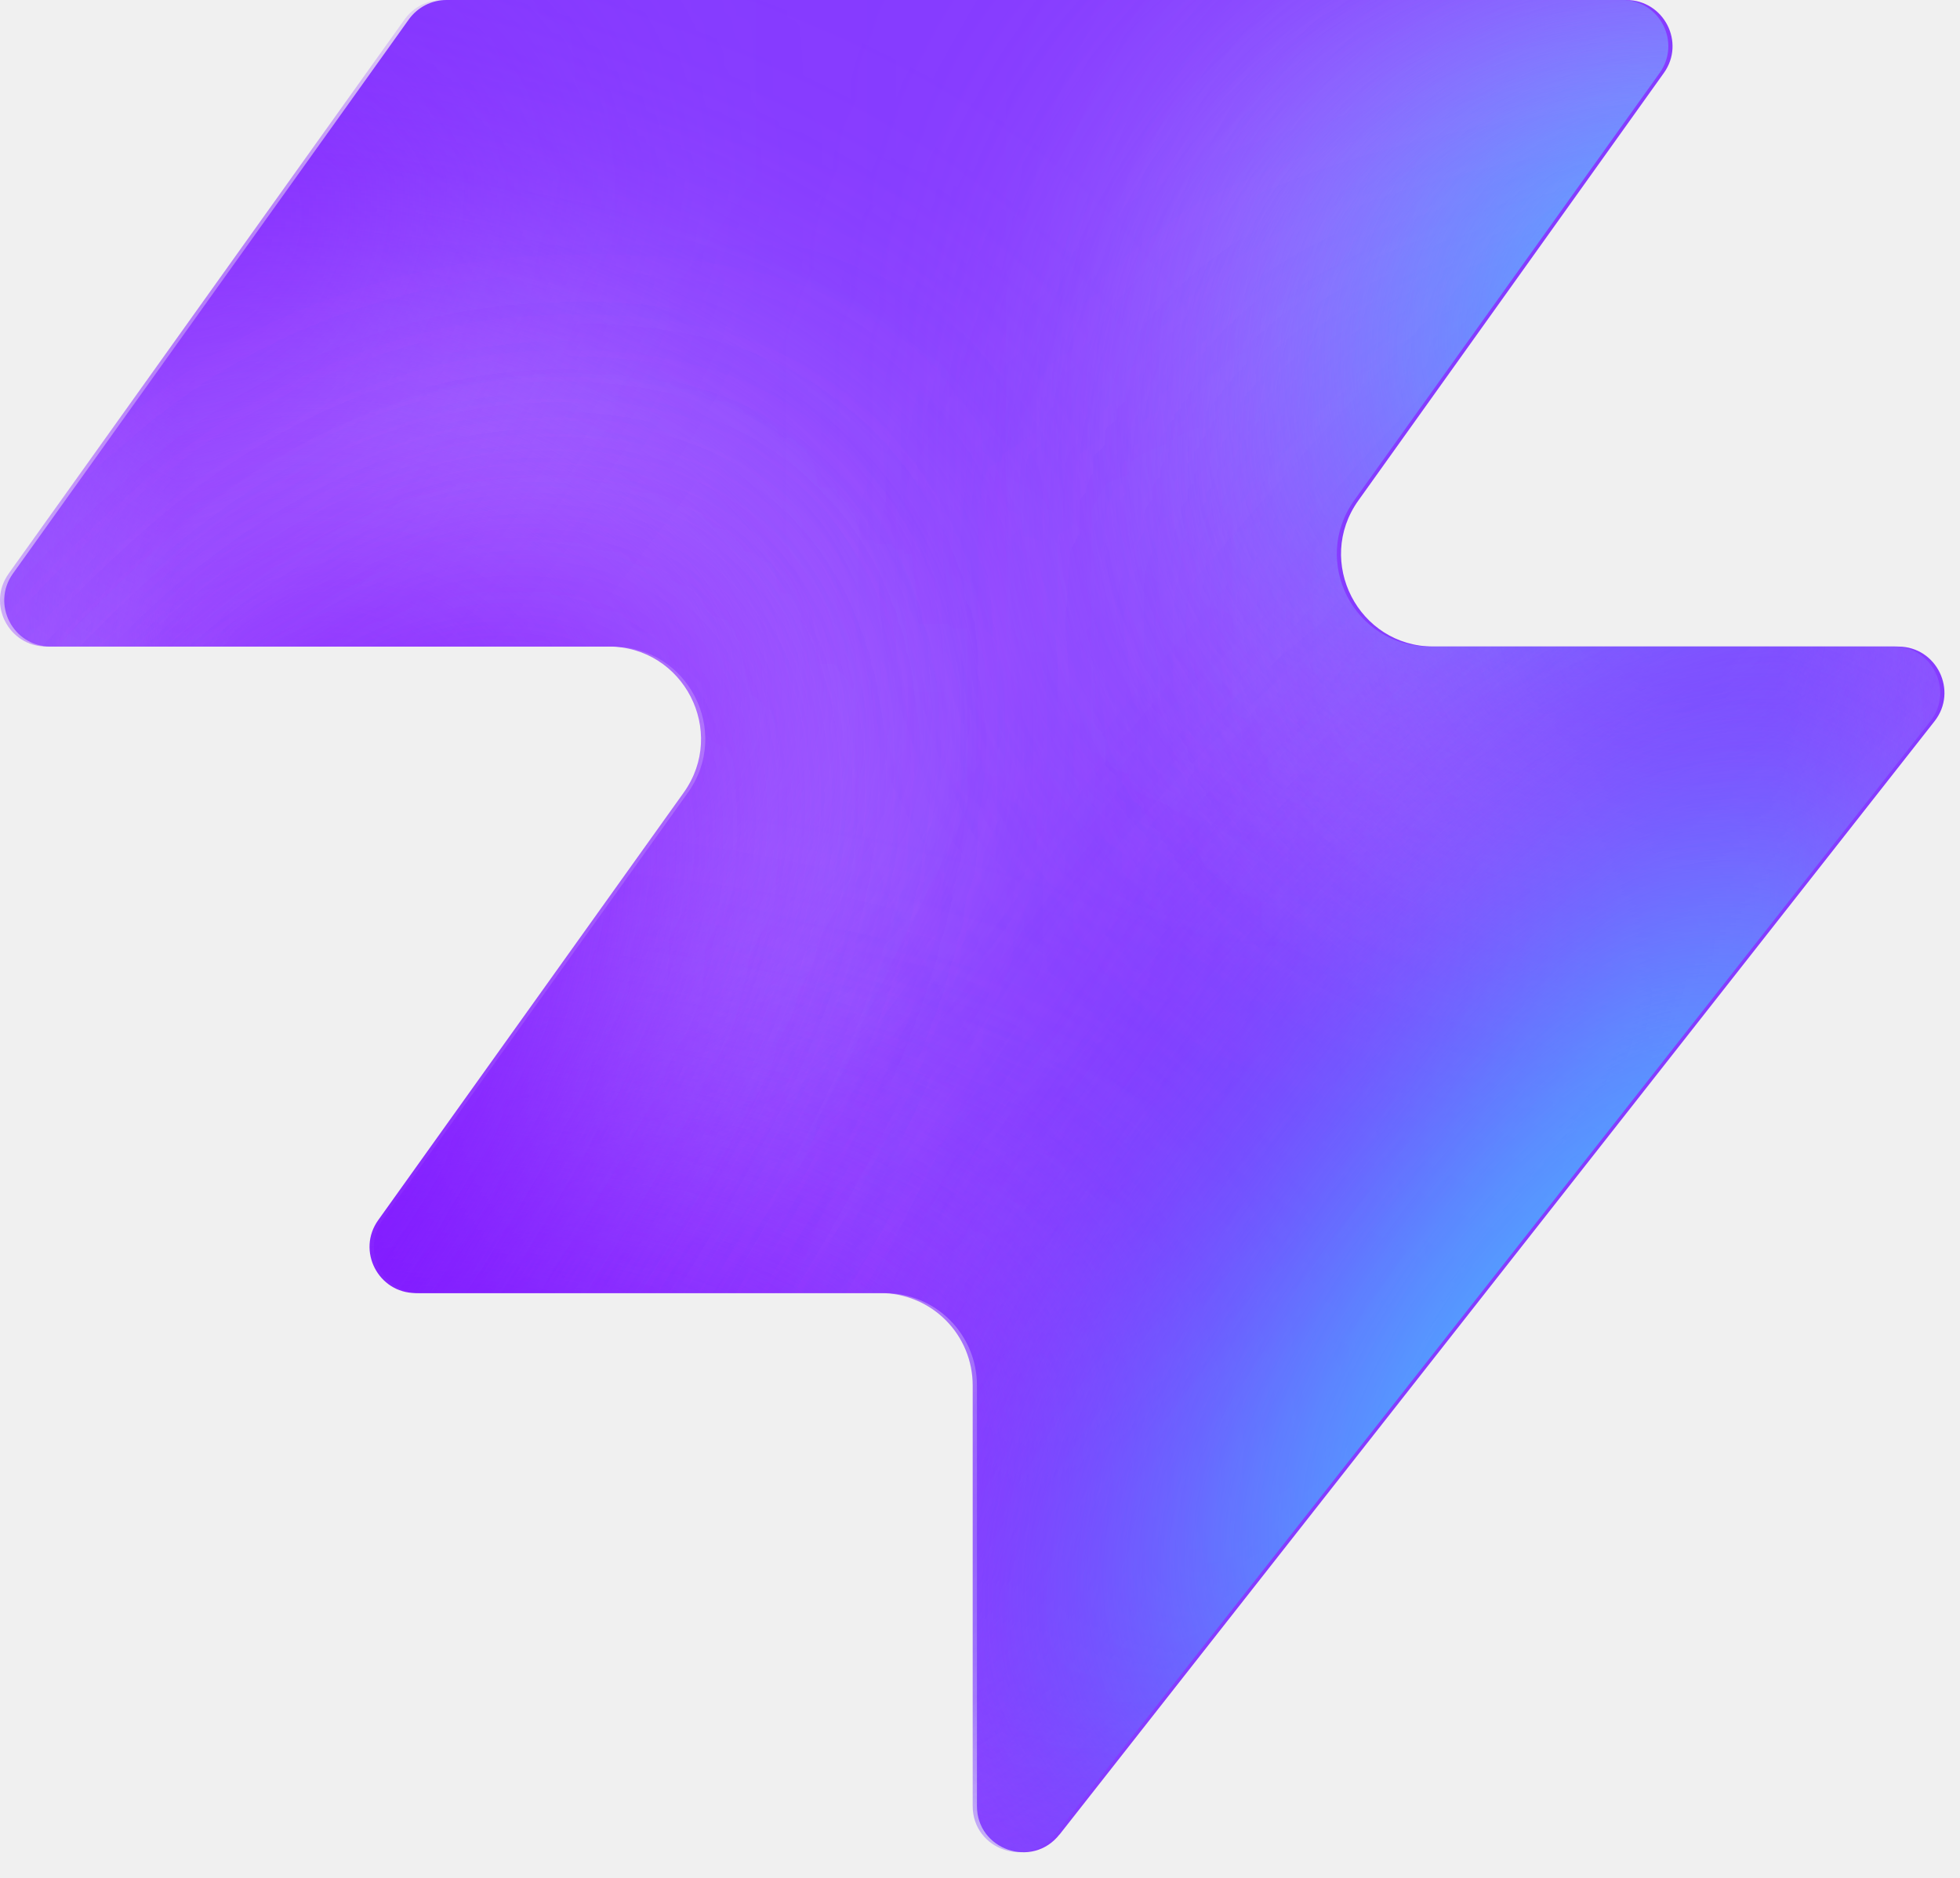
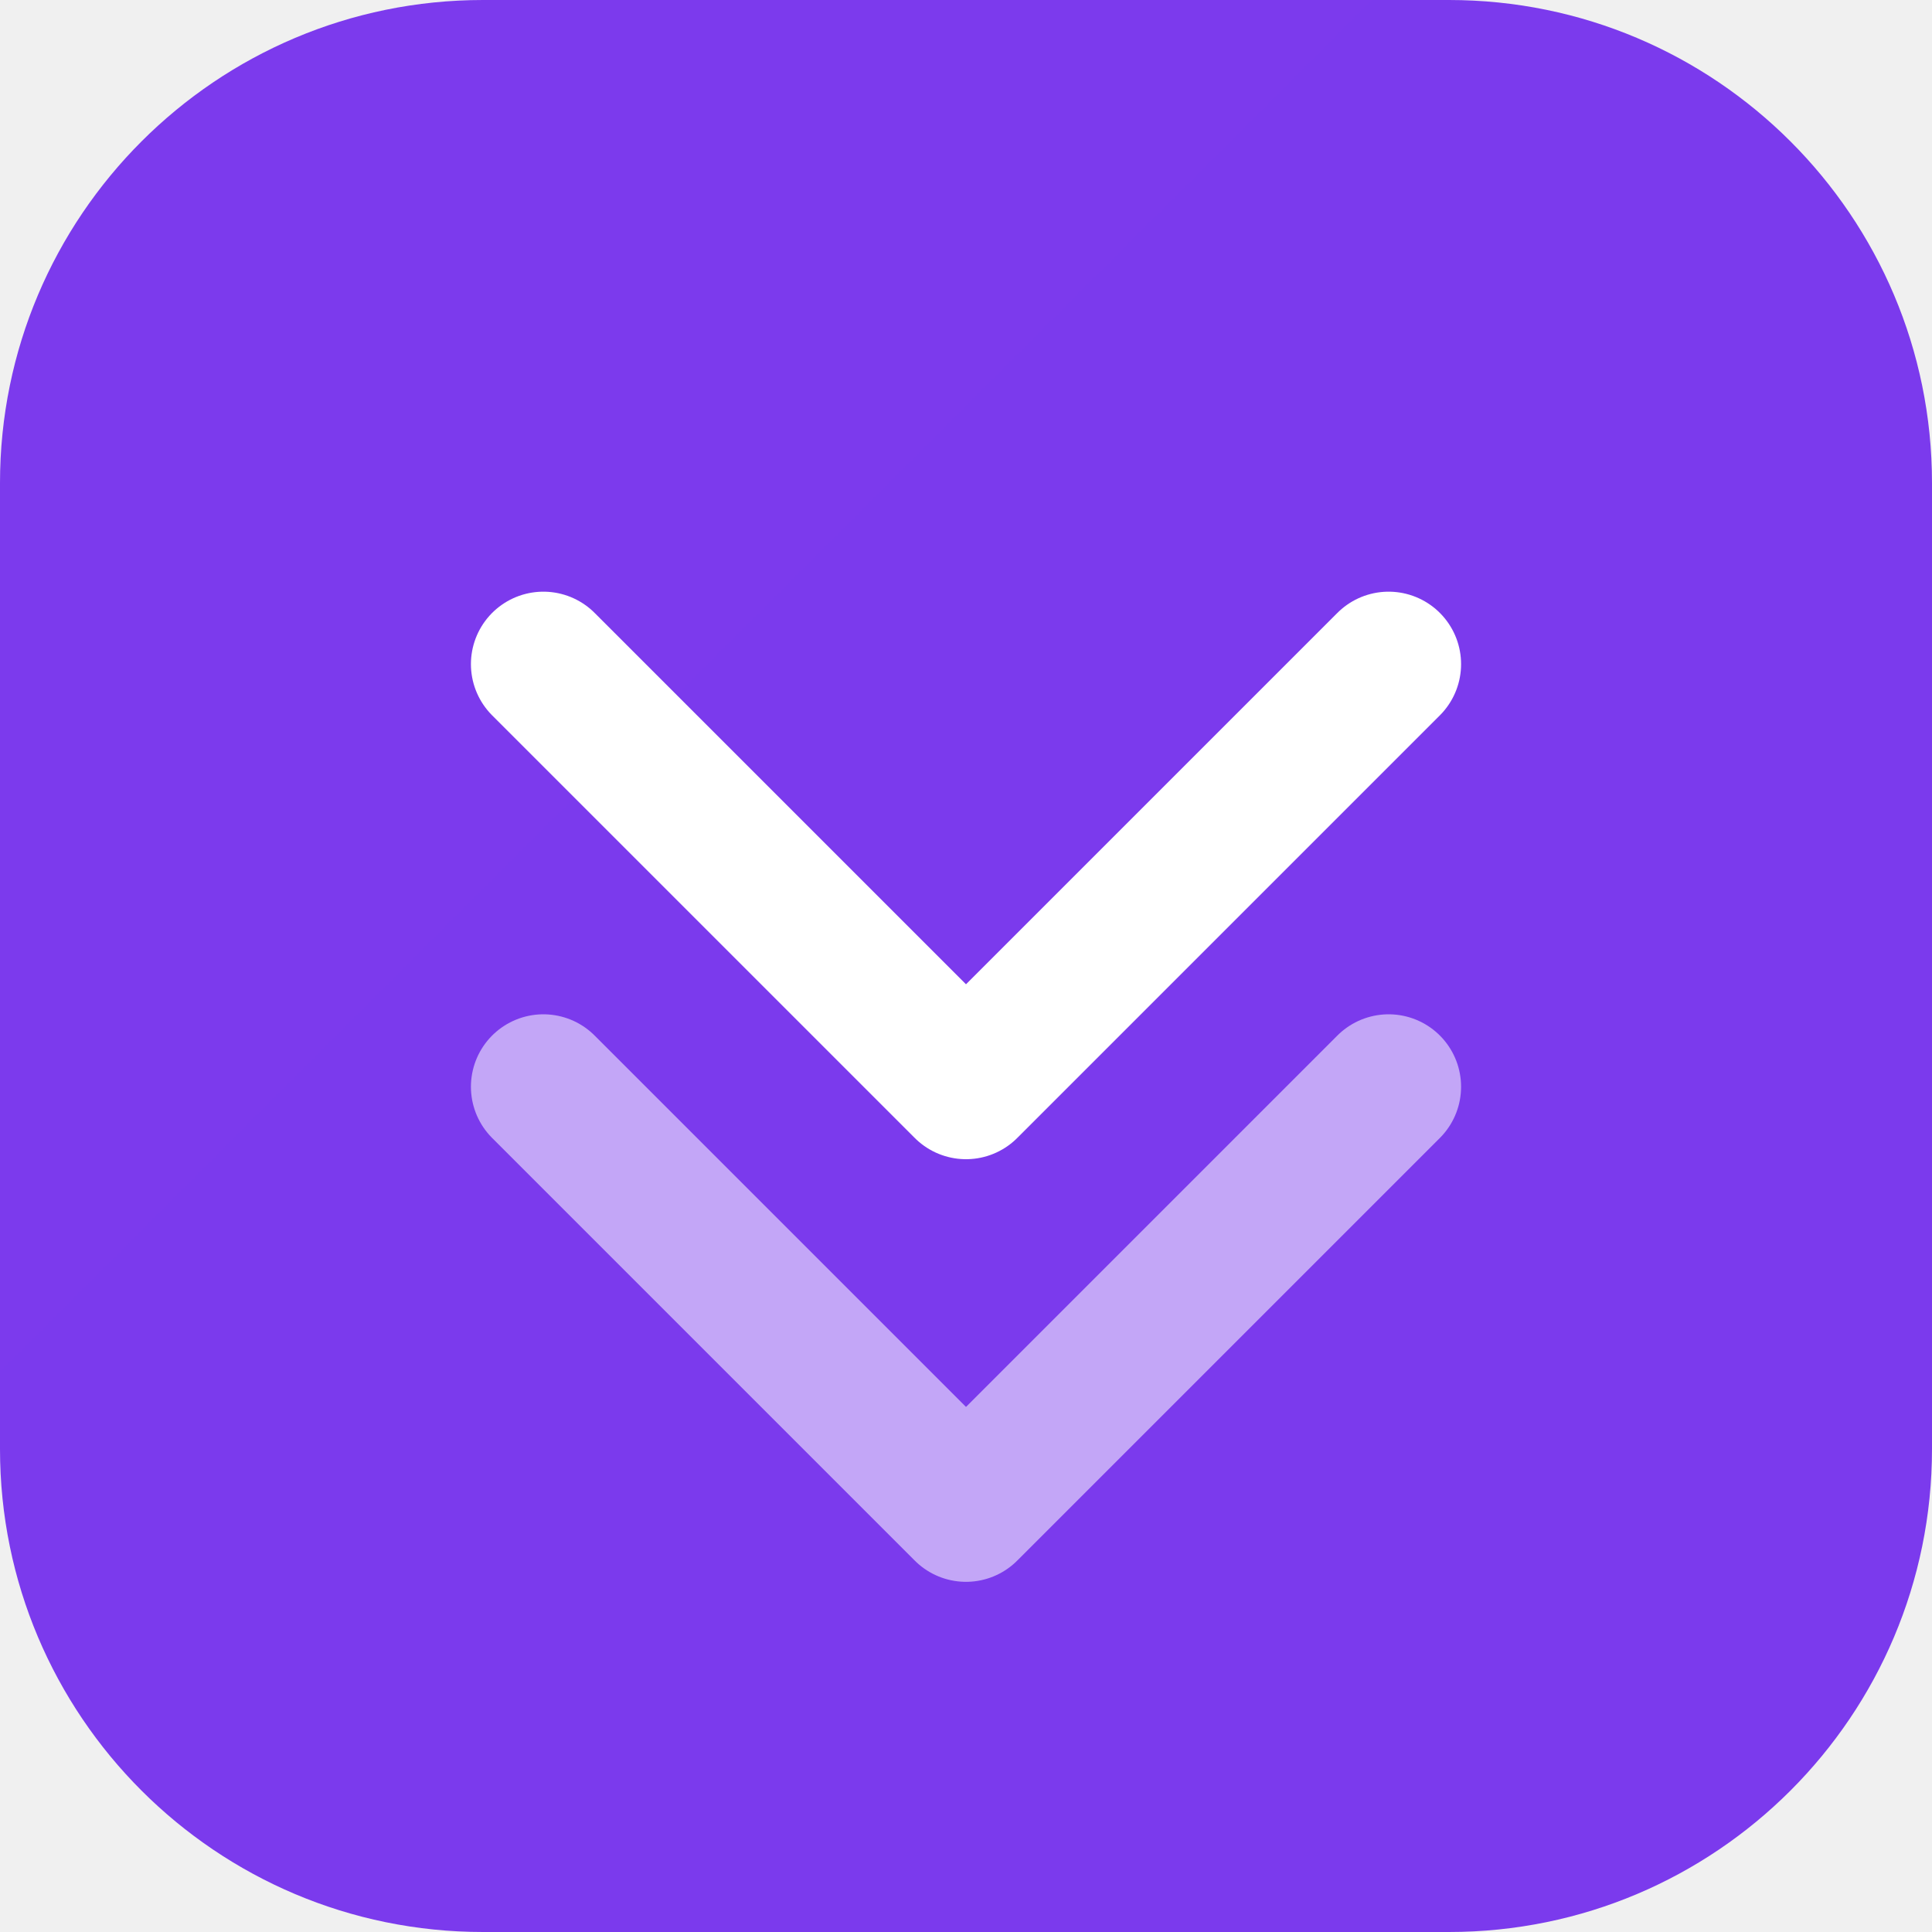
- <svg xmlns="http://www.w3.org/2000/svg" width="48" height="46" fill="none" viewBox="0 0 48 46">
-   <path fill="#863bff" d="M25.946 44.938c-.664.845-2.021.375-2.021-.698V33.937a2.26 2.26 0 0 0-2.262-2.262H10.287c-.92 0-1.456-1.04-.92-1.788l7.48-10.471c1.07-1.497 0-3.578-1.842-3.578H1.237c-.92 0-1.456-1.04-.92-1.788L10.013.474c.214-.297.556-.474.92-.474h28.894c.92 0 1.456 1.04.92 1.788l-7.48 10.471c-1.07 1.498 0 3.579 1.842 3.579h11.377c.943 0 1.473 1.088.89 1.83L25.947 44.94z" style="fill:#863bff;fill:color(display-p3 .525 .23 1);fill-opacity:1" />
-   <mask id="a" width="48" height="46" x="0" y="0" maskUnits="userSpaceOnUse" style="mask-type:alpha">
-     <path fill="#000" d="M25.842 44.938c-.664.844-2.021.375-2.021-.698V33.937a2.26 2.26 0 0 0-2.262-2.262H10.183c-.92 0-1.456-1.04-.92-1.788l7.48-10.471c1.07-1.498 0-3.579-1.842-3.579H1.133c-.92 0-1.456-1.04-.92-1.787L9.91.473c.214-.297.556-.474.92-.474h28.894c.92 0 1.456 1.04.92 1.788l-7.48 10.471c-1.07 1.498 0 3.578 1.842 3.578h11.377c.943 0 1.473 1.088.89 1.832L25.843 44.94z" style="fill:#000;fill-opacity:1" />
-   </mask>
-   <g mask="url(#a)">
-     <g filter="url(#b)">
-       <ellipse cx="5.508" cy="14.704" fill="#ede6ff" rx="5.508" ry="14.704" style="fill:#ede6ff;fill:color(display-p3 .927 .903 1);fill-opacity:1" transform="matrix(.00324 1 1 -.00324 -4.47 31.516)" />
-     </g>
-     <g filter="url(#c)">
-       <ellipse cx="10.399" cy="29.851" fill="#ede6ff" rx="10.399" ry="29.851" style="fill:#ede6ff;fill:color(display-p3 .927 .903 1);fill-opacity:1" transform="matrix(.00324 1 1 -.00324 -39.328 7.883)" />
-     </g>
-     <g filter="url(#d)">
-       <ellipse cx="5.508" cy="30.487" fill="#7e14ff" rx="5.508" ry="30.487" style="fill:#7e14ff;fill:color(display-p3 .492 .077 1);fill-opacity:1" transform="rotate(89.814 -25.913 -14.639)scale(1 -1)" />
-     </g>
-     <g filter="url(#e)">
-       <ellipse cx="5.508" cy="30.599" fill="#7e14ff" rx="5.508" ry="30.599" style="fill:#7e14ff;fill:color(display-p3 .492 .077 1);fill-opacity:1" transform="rotate(89.814 -32.644 -3.334)scale(1 -1)" />
-     </g>
-     <g filter="url(#f)">
-       <ellipse cx="5.508" cy="30.599" fill="#7e14ff" rx="5.508" ry="30.599" style="fill:#7e14ff;fill:color(display-p3 .492 .077 1);fill-opacity:1" transform="matrix(.00324 1 1 -.00324 -34.34 30.47)" />
-     </g>
-     <g filter="url(#g)">
-       <ellipse cx="14.072" cy="22.078" fill="#ede6ff" rx="14.072" ry="22.078" style="fill:#ede6ff;fill:color(display-p3 .927 .903 1);fill-opacity:1" transform="rotate(93.35 24.506 48.493)scale(-1 1)" />
-     </g>
-     <g filter="url(#h)">
-       <ellipse cx="3.47" cy="21.501" fill="#7e14ff" rx="3.47" ry="21.501" style="fill:#7e14ff;fill:color(display-p3 .492 .077 1);fill-opacity:1" transform="rotate(89.009 28.708 47.59)scale(-1 1)" />
-     </g>
-     <g filter="url(#i)">
-       <ellipse cx="3.47" cy="21.501" fill="#7e14ff" rx="3.47" ry="21.501" style="fill:#7e14ff;fill:color(display-p3 .492 .077 1);fill-opacity:1" transform="rotate(89.009 28.708 47.59)scale(-1 1)" />
-     </g>
-     <g filter="url(#j)">
-       <ellipse cx=".387" cy="8.972" fill="#7e14ff" rx="4.407" ry="29.108" style="fill:#7e14ff;fill:color(display-p3 .492 .077 1);fill-opacity:1" transform="rotate(39.51 .387 8.972)" />
-     </g>
-     <g filter="url(#k)">
-       <ellipse cx="47.523" cy="-6.092" fill="#7e14ff" rx="4.407" ry="29.108" style="fill:#7e14ff;fill:color(display-p3 .492 .077 1);fill-opacity:1" transform="rotate(37.892 47.523 -6.092)" />
-     </g>
-     <g filter="url(#l)">
-       <ellipse cx="41.412" cy="6.333" fill="#47bfff" rx="5.971" ry="9.665" style="fill:#47bfff;fill:color(display-p3 .28 .748 1);fill-opacity:1" transform="rotate(37.892 41.412 6.333)" />
-     </g>
-     <g filter="url(#m)">
-       <ellipse cx="-1.879" cy="38.332" fill="#7e14ff" rx="4.407" ry="29.108" style="fill:#7e14ff;fill:color(display-p3 .492 .077 1);fill-opacity:1" transform="rotate(37.892 -1.88 38.332)" />
-     </g>
-     <g filter="url(#n)">
-       <ellipse cx="-1.879" cy="38.332" fill="#7e14ff" rx="4.407" ry="29.108" style="fill:#7e14ff;fill:color(display-p3 .492 .077 1);fill-opacity:1" transform="rotate(37.892 -1.88 38.332)" />
-     </g>
-     <g filter="url(#o)">
-       <ellipse cx="35.651" cy="29.907" fill="#7e14ff" rx="4.407" ry="29.108" style="fill:#7e14ff;fill:color(display-p3 .492 .077 1);fill-opacity:1" transform="rotate(37.892 35.651 29.907)" />
-     </g>
-     <g filter="url(#p)">
-       <ellipse cx="38.418" cy="32.4" fill="#47bfff" rx="5.971" ry="15.297" style="fill:#47bfff;fill:color(display-p3 .28 .748 1);fill-opacity:1" transform="rotate(37.892 38.418 32.4)" />
-     </g>
-   </g>
+ <svg xmlns="http://www.w3.org/2000/svg" viewBox="0 0 32 32" fill="none">
+   <rect width="32" height="32" rx="8" fill="url(#bg)" />
+   <path d="M9 11 L16 18 L23 11" stroke="white" stroke-width="2.4" stroke-linecap="round" stroke-linejoin="round" />
+   <path d="M9 18 L16 25 L23 18" stroke="white" stroke-opacity="0.55" stroke-width="2.4" stroke-linecap="round" stroke-linejoin="round" />
  <defs>
-     <filter id="b" width="60.045" height="41.654" x="-19.77" y="16.149" color-interpolation-filters="sRGB" filterUnits="userSpaceOnUse">
-       <feFlood flood-opacity="0" result="BackgroundImageFix" />
-       <feBlend in="SourceGraphic" in2="BackgroundImageFix" result="shape" />
-       <feGaussianBlur result="effect1_foregroundBlur_2002_17158" stdDeviation="7.659" />
-     </filter>
-     <filter id="c" width="90.34" height="51.437" x="-54.613" y="-7.533" color-interpolation-filters="sRGB" filterUnits="userSpaceOnUse">
-       <feFlood flood-opacity="0" result="BackgroundImageFix" />
-       <feBlend in="SourceGraphic" in2="BackgroundImageFix" result="shape" />
-       <feGaussianBlur result="effect1_foregroundBlur_2002_17158" stdDeviation="7.659" />
-     </filter>
-     <filter id="d" width="79.355" height="29.4" x="-49.64" y="2.03" color-interpolation-filters="sRGB" filterUnits="userSpaceOnUse">
-       <feFlood flood-opacity="0" result="BackgroundImageFix" />
-       <feBlend in="SourceGraphic" in2="BackgroundImageFix" result="shape" />
-       <feGaussianBlur result="effect1_foregroundBlur_2002_17158" stdDeviation="4.596" />
-     </filter>
-     <filter id="e" width="79.579" height="29.4" x="-45.045" y="20.029" color-interpolation-filters="sRGB" filterUnits="userSpaceOnUse">
-       <feFlood flood-opacity="0" result="BackgroundImageFix" />
-       <feBlend in="SourceGraphic" in2="BackgroundImageFix" result="shape" />
-       <feGaussianBlur result="effect1_foregroundBlur_2002_17158" stdDeviation="4.596" />
-     </filter>
-     <filter id="f" width="79.579" height="29.4" x="-43.513" y="21.178" color-interpolation-filters="sRGB" filterUnits="userSpaceOnUse">
-       <feFlood flood-opacity="0" result="BackgroundImageFix" />
-       <feBlend in="SourceGraphic" in2="BackgroundImageFix" result="shape" />
-       <feGaussianBlur result="effect1_foregroundBlur_2002_17158" stdDeviation="4.596" />
-     </filter>
-     <filter id="g" width="74.749" height="58.852" x="15.756" y="-17.901" color-interpolation-filters="sRGB" filterUnits="userSpaceOnUse">
-       <feFlood flood-opacity="0" result="BackgroundImageFix" />
-       <feBlend in="SourceGraphic" in2="BackgroundImageFix" result="shape" />
-       <feGaussianBlur result="effect1_foregroundBlur_2002_17158" stdDeviation="7.659" />
-     </filter>
-     <filter id="h" width="61.377" height="25.362" x="23.548" y="2.284" color-interpolation-filters="sRGB" filterUnits="userSpaceOnUse">
-       <feFlood flood-opacity="0" result="BackgroundImageFix" />
-       <feBlend in="SourceGraphic" in2="BackgroundImageFix" result="shape" />
-       <feGaussianBlur result="effect1_foregroundBlur_2002_17158" stdDeviation="4.596" />
-     </filter>
-     <filter id="i" width="61.377" height="25.362" x="23.548" y="2.284" color-interpolation-filters="sRGB" filterUnits="userSpaceOnUse">
-       <feFlood flood-opacity="0" result="BackgroundImageFix" />
-       <feBlend in="SourceGraphic" in2="BackgroundImageFix" result="shape" />
-       <feGaussianBlur result="effect1_foregroundBlur_2002_17158" stdDeviation="4.596" />
-     </filter>
-     <filter id="j" width="56.045" height="63.649" x="-27.636" y="-22.853" color-interpolation-filters="sRGB" filterUnits="userSpaceOnUse">
-       <feFlood flood-opacity="0" result="BackgroundImageFix" />
-       <feBlend in="SourceGraphic" in2="BackgroundImageFix" result="shape" />
-       <feGaussianBlur result="effect1_foregroundBlur_2002_17158" stdDeviation="4.596" />
-     </filter>
-     <filter id="k" width="54.814" height="64.646" x="20.116" y="-38.415" color-interpolation-filters="sRGB" filterUnits="userSpaceOnUse">
-       <feFlood flood-opacity="0" result="BackgroundImageFix" />
-       <feBlend in="SourceGraphic" in2="BackgroundImageFix" result="shape" />
-       <feGaussianBlur result="effect1_foregroundBlur_2002_17158" stdDeviation="4.596" />
-     </filter>
-     <filter id="l" width="33.541" height="35.313" x="24.641" y="-11.323" color-interpolation-filters="sRGB" filterUnits="userSpaceOnUse">
-       <feFlood flood-opacity="0" result="BackgroundImageFix" />
-       <feBlend in="SourceGraphic" in2="BackgroundImageFix" result="shape" />
-       <feGaussianBlur result="effect1_foregroundBlur_2002_17158" stdDeviation="4.596" />
-     </filter>
-     <filter id="m" width="54.814" height="64.646" x="-29.286" y="6.009" color-interpolation-filters="sRGB" filterUnits="userSpaceOnUse">
-       <feFlood flood-opacity="0" result="BackgroundImageFix" />
-       <feBlend in="SourceGraphic" in2="BackgroundImageFix" result="shape" />
-       <feGaussianBlur result="effect1_foregroundBlur_2002_17158" stdDeviation="4.596" />
-     </filter>
-     <filter id="n" width="54.814" height="64.646" x="-29.286" y="6.009" color-interpolation-filters="sRGB" filterUnits="userSpaceOnUse">
-       <feFlood flood-opacity="0" result="BackgroundImageFix" />
-       <feBlend in="SourceGraphic" in2="BackgroundImageFix" result="shape" />
-       <feGaussianBlur result="effect1_foregroundBlur_2002_17158" stdDeviation="4.596" />
-     </filter>
-     <filter id="o" width="54.814" height="64.646" x="8.244" y="-2.416" color-interpolation-filters="sRGB" filterUnits="userSpaceOnUse">
-       <feFlood flood-opacity="0" result="BackgroundImageFix" />
-       <feBlend in="SourceGraphic" in2="BackgroundImageFix" result="shape" />
-       <feGaussianBlur result="effect1_foregroundBlur_2002_17158" stdDeviation="4.596" />
-     </filter>
-     <filter id="p" width="39.409" height="43.623" x="18.713" y="10.588" color-interpolation-filters="sRGB" filterUnits="userSpaceOnUse">
-       <feFlood flood-opacity="0" result="BackgroundImageFix" />
-       <feBlend in="SourceGraphic" in2="BackgroundImageFix" result="shape" />
-       <feGaussianBlur result="effect1_foregroundBlur_2002_17158" stdDeviation="4.596" />
-     </filter>
+     <linearGradient id="bg" x1="0" y1="0" x2="32" y2="32">
+       <stop offset="0%" stop-color="#7C3AED" />
+       <stop offset="100%" stop-color="#4F46E5" />
+     </linearGradient>
  </defs>
</svg>
